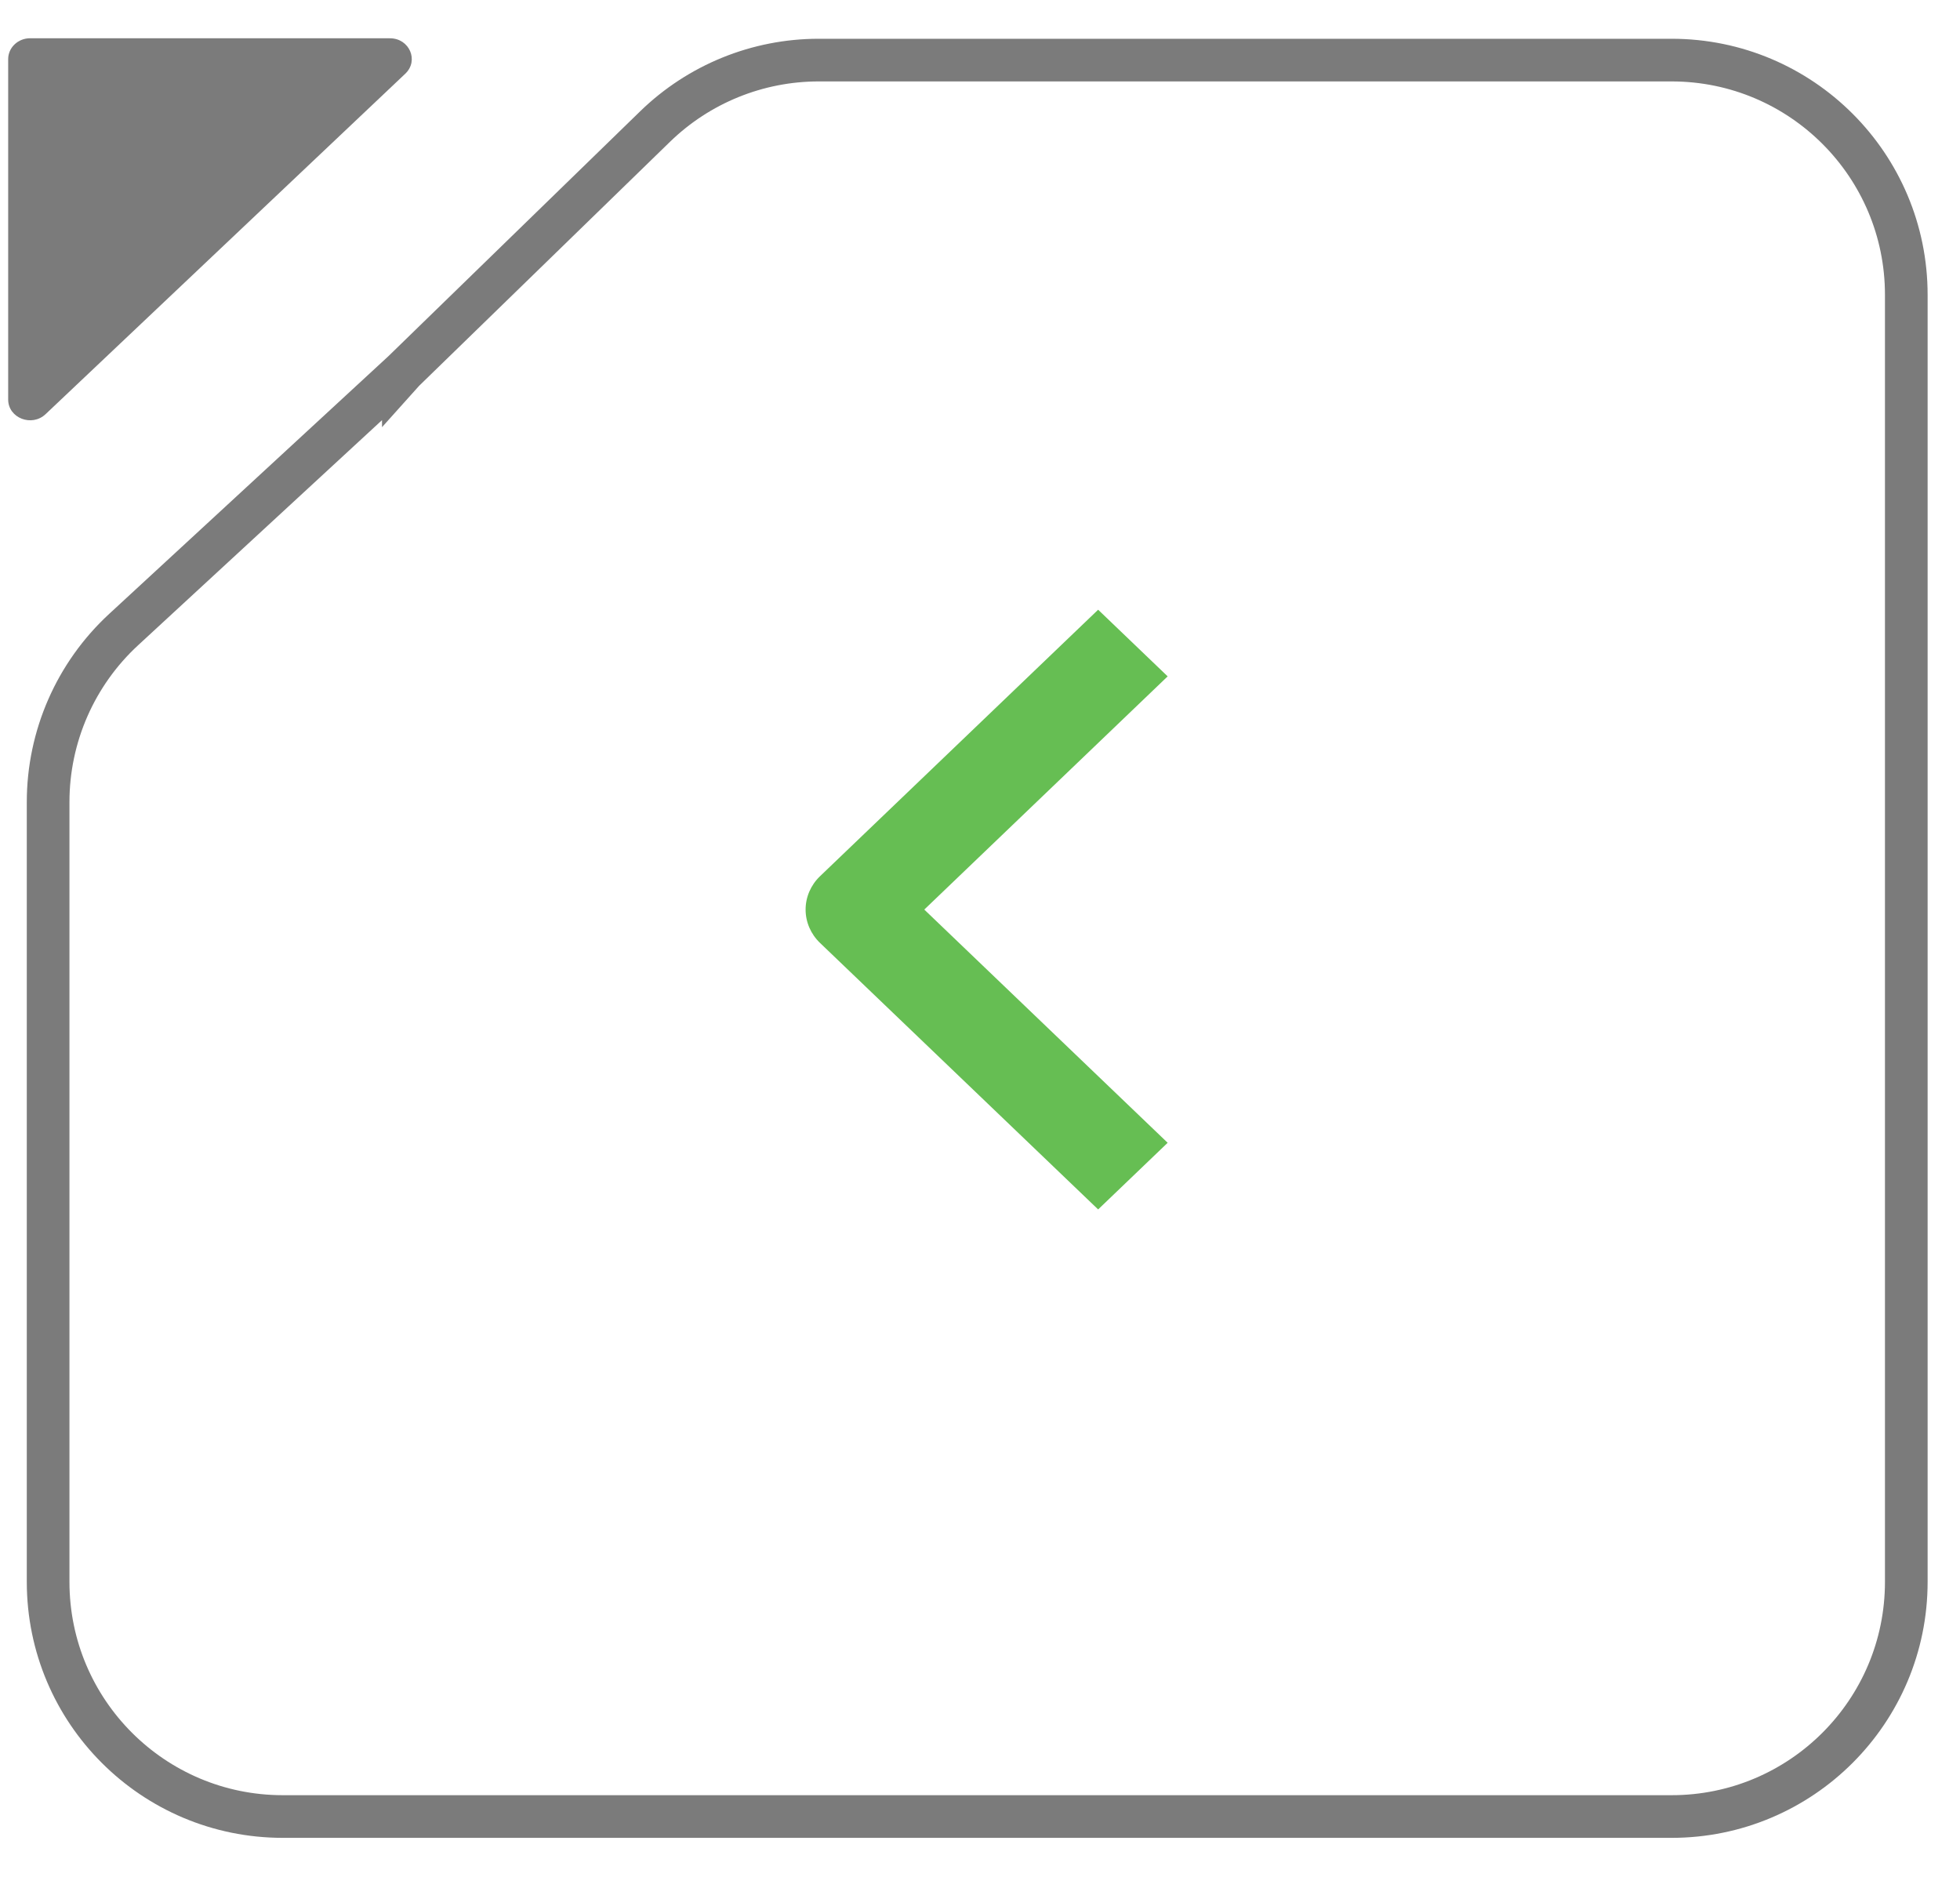
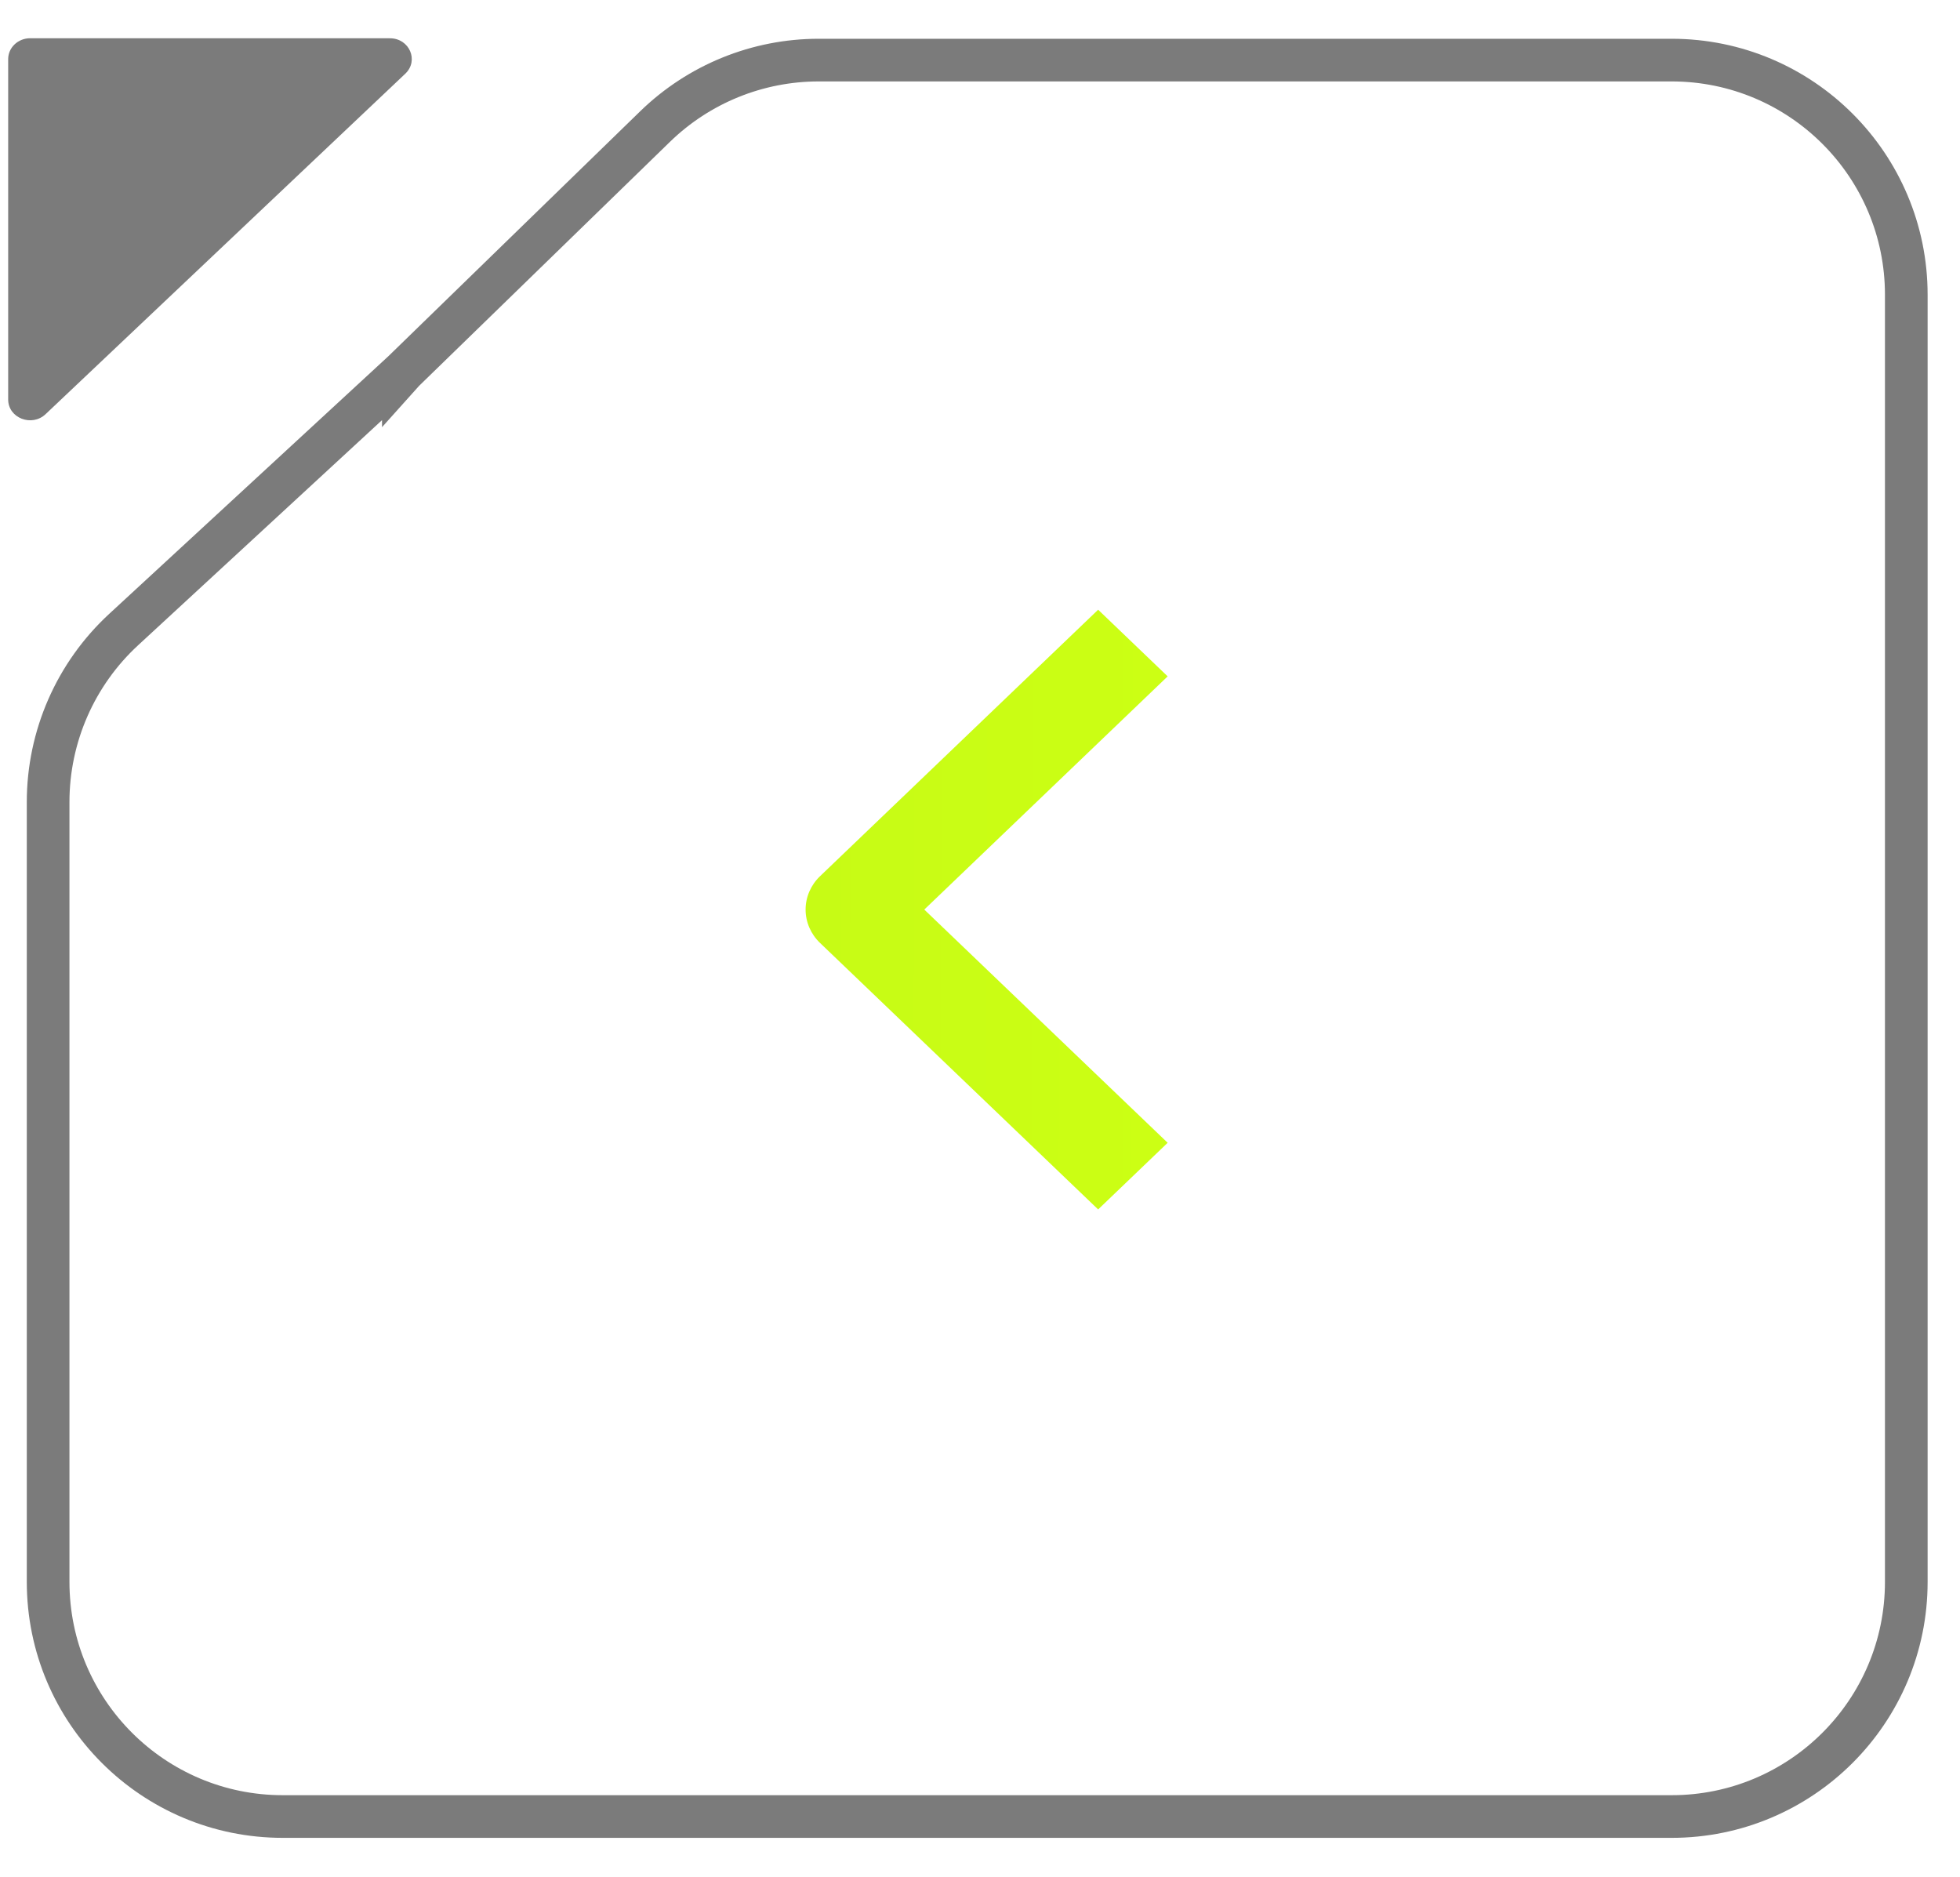
<svg xmlns="http://www.w3.org/2000/svg" width="47" height="45" viewBox="0 0 47 45" fill="none">
  <path d="M9.672 8.906L9.672 8.907L9.681 8.897L15.708 3.035C16.759 2.013 18.166 1.441 19.632 1.441H40.084C43.193 1.441 45.712 3.961 45.712 7.069V37.93C45.712 41.038 43.193 43.557 40.084 43.557H6.782C3.674 43.557 1.154 41.038 1.154 37.93V19.231C1.154 17.66 1.811 16.16 2.966 15.095L9.672 8.906Z" stroke="#7B7B7B" stroke-width="1.023" />
  <path d="M0.196 1.417C0.196 1.141 0.432 0.917 0.723 0.917L9.35 0.918C9.818 0.918 10.05 1.453 9.719 1.767L1.093 9.931C0.761 10.244 0.197 10.024 0.196 9.581L0.196 1.417Z" fill="#7B7B7B" />
-   <path fill-rule="evenodd" clip-rule="evenodd" d="M19.663 21.011L26.333 14.62L28 16.218L22.164 21.81L28 27.402L26.333 29L19.663 22.609C19.442 22.397 19.318 22.11 19.318 21.81C19.318 21.511 19.442 21.223 19.663 21.011Z" fill="#66BE53" />
+   <path fill-rule="evenodd" clip-rule="evenodd" d="M19.663 21.011L26.333 14.62L28 16.218L22.164 21.81L28 27.402L26.333 29L19.663 22.609C19.442 22.397 19.318 22.11 19.318 21.81C19.318 21.511 19.442 21.223 19.663 21.011Z" fill="url(#paint0_linear_1676_2632)" />
+   <defs>
+     <linearGradient id="paint0_linear_1676_2632" x1="19.305" y1="19.662" x2="28.023" y2="19.683" gradientUnits="userSpaceOnUse">
+       <stop stop-color="#C7FB15" />
+       <stop offset="1" stop-color="#CCFF14" />
+     </linearGradient>
+   </defs>
</svg>
